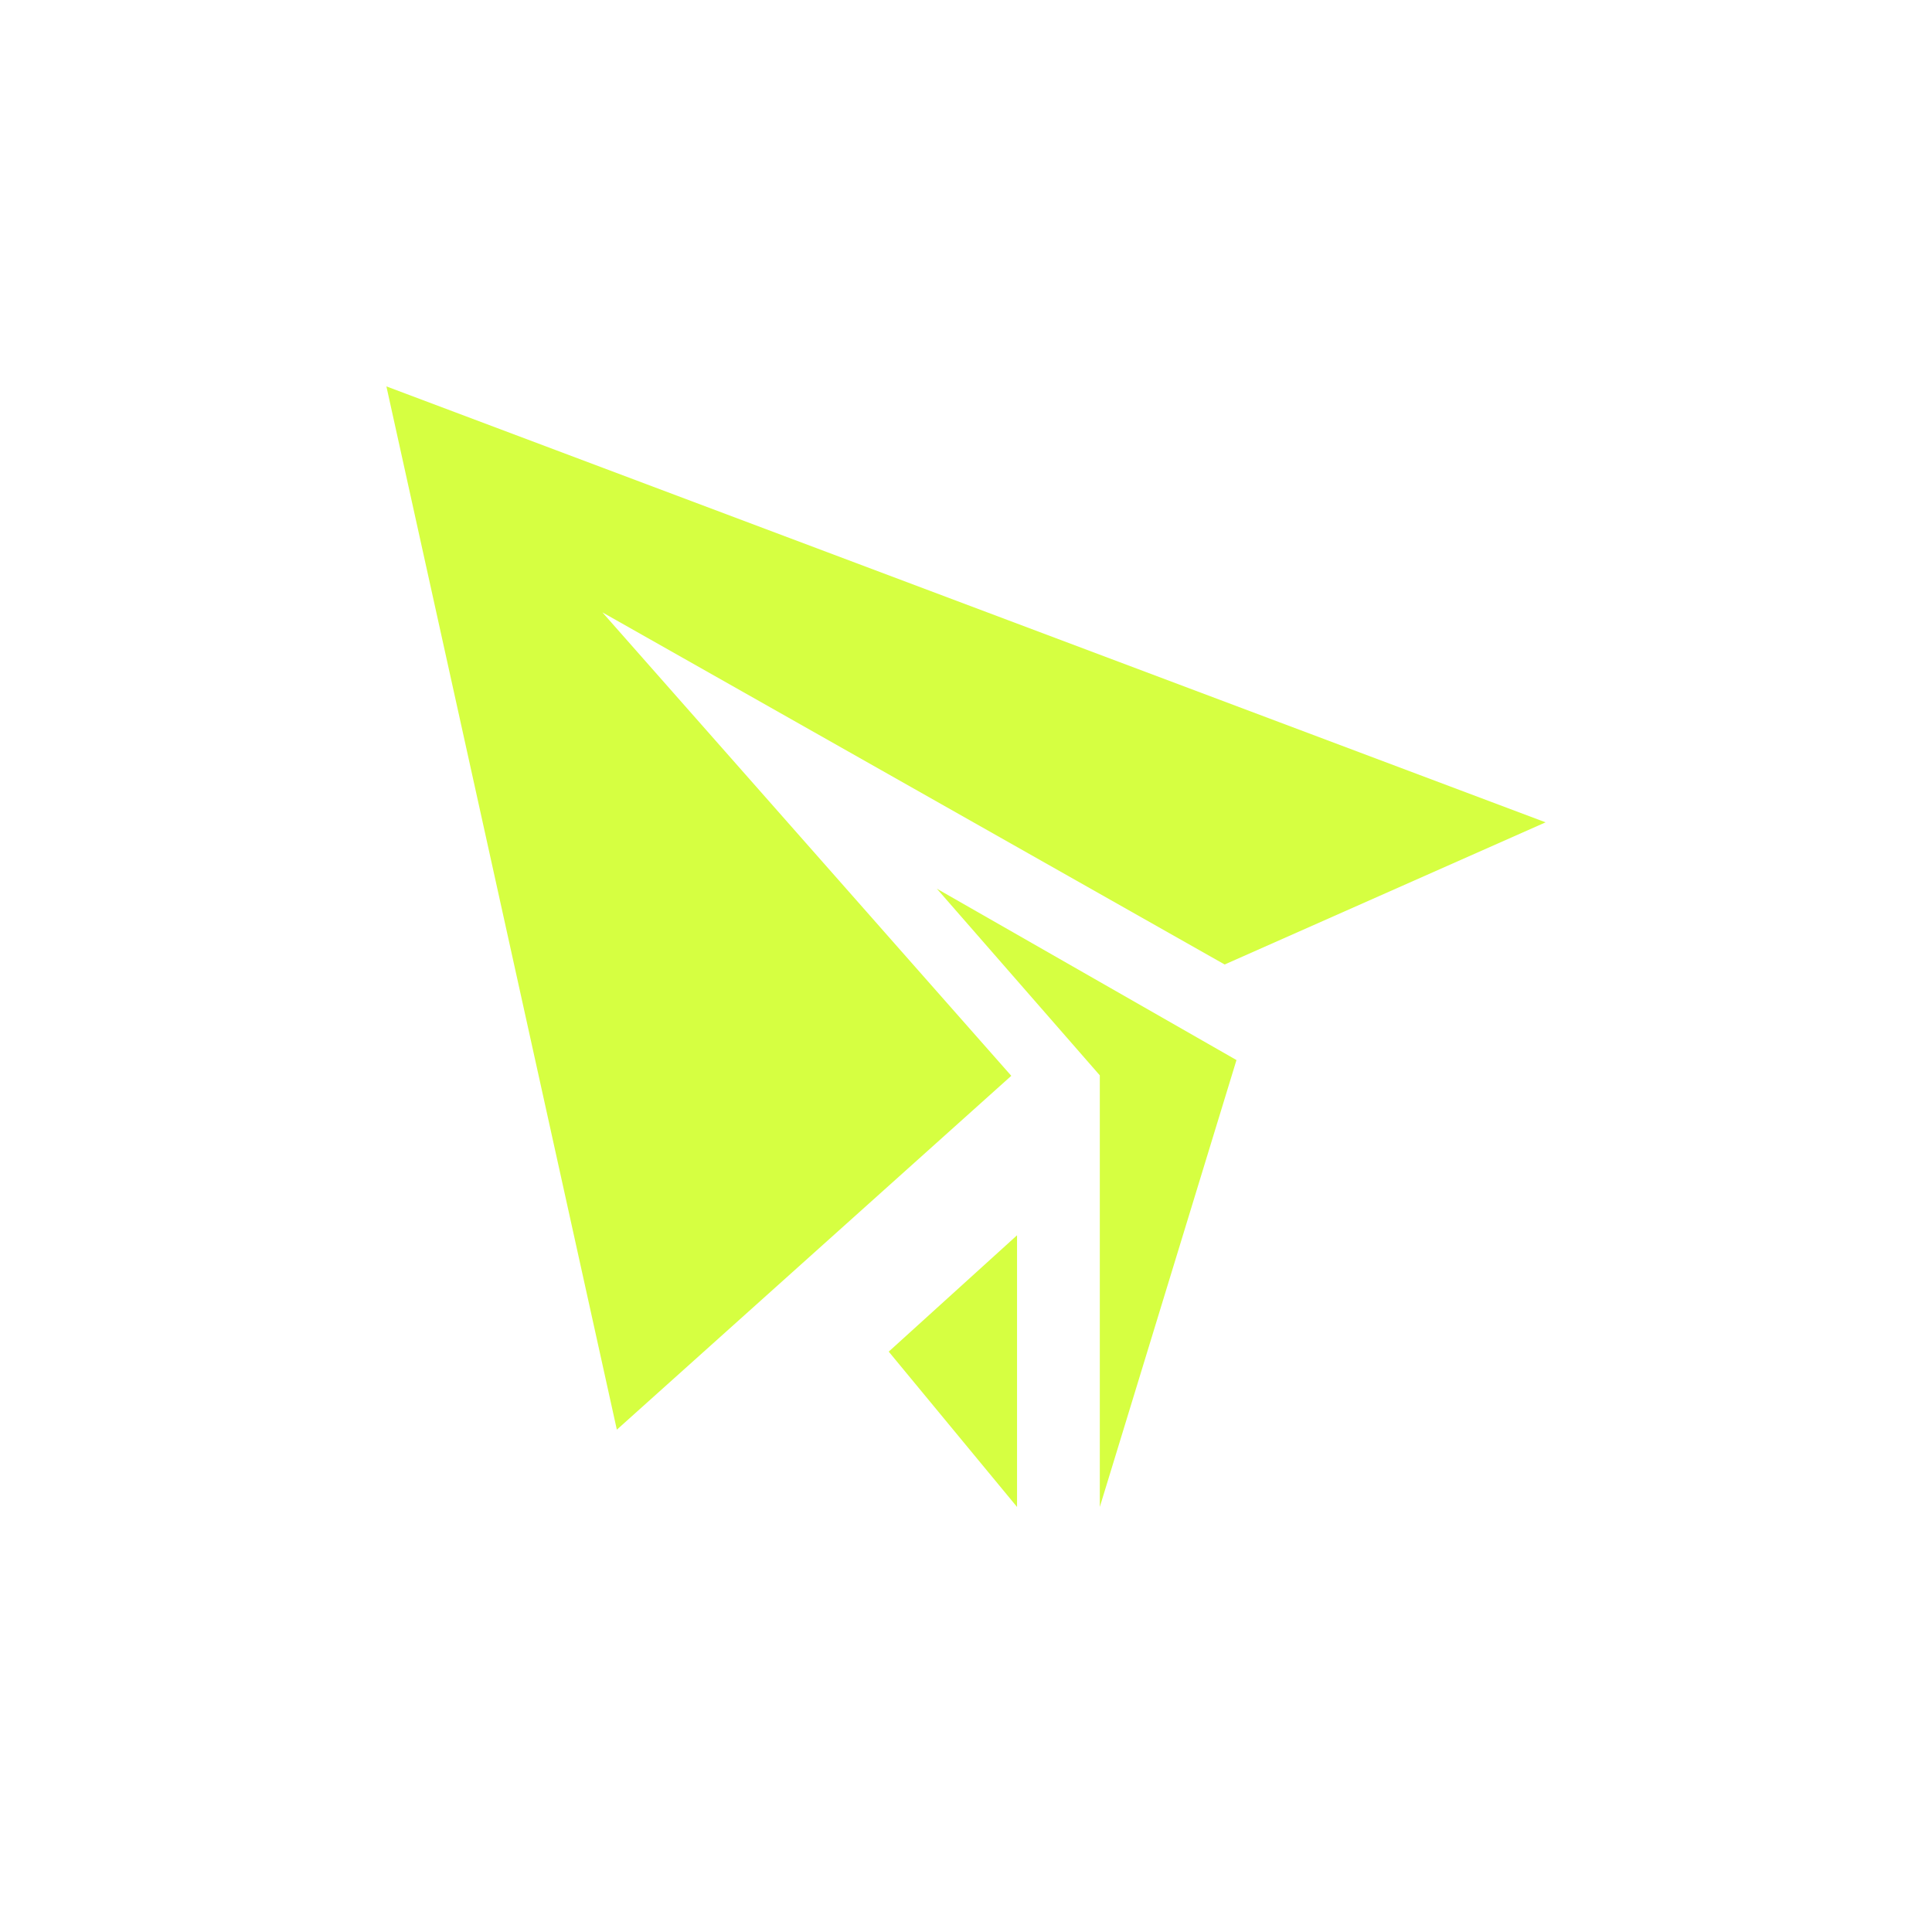
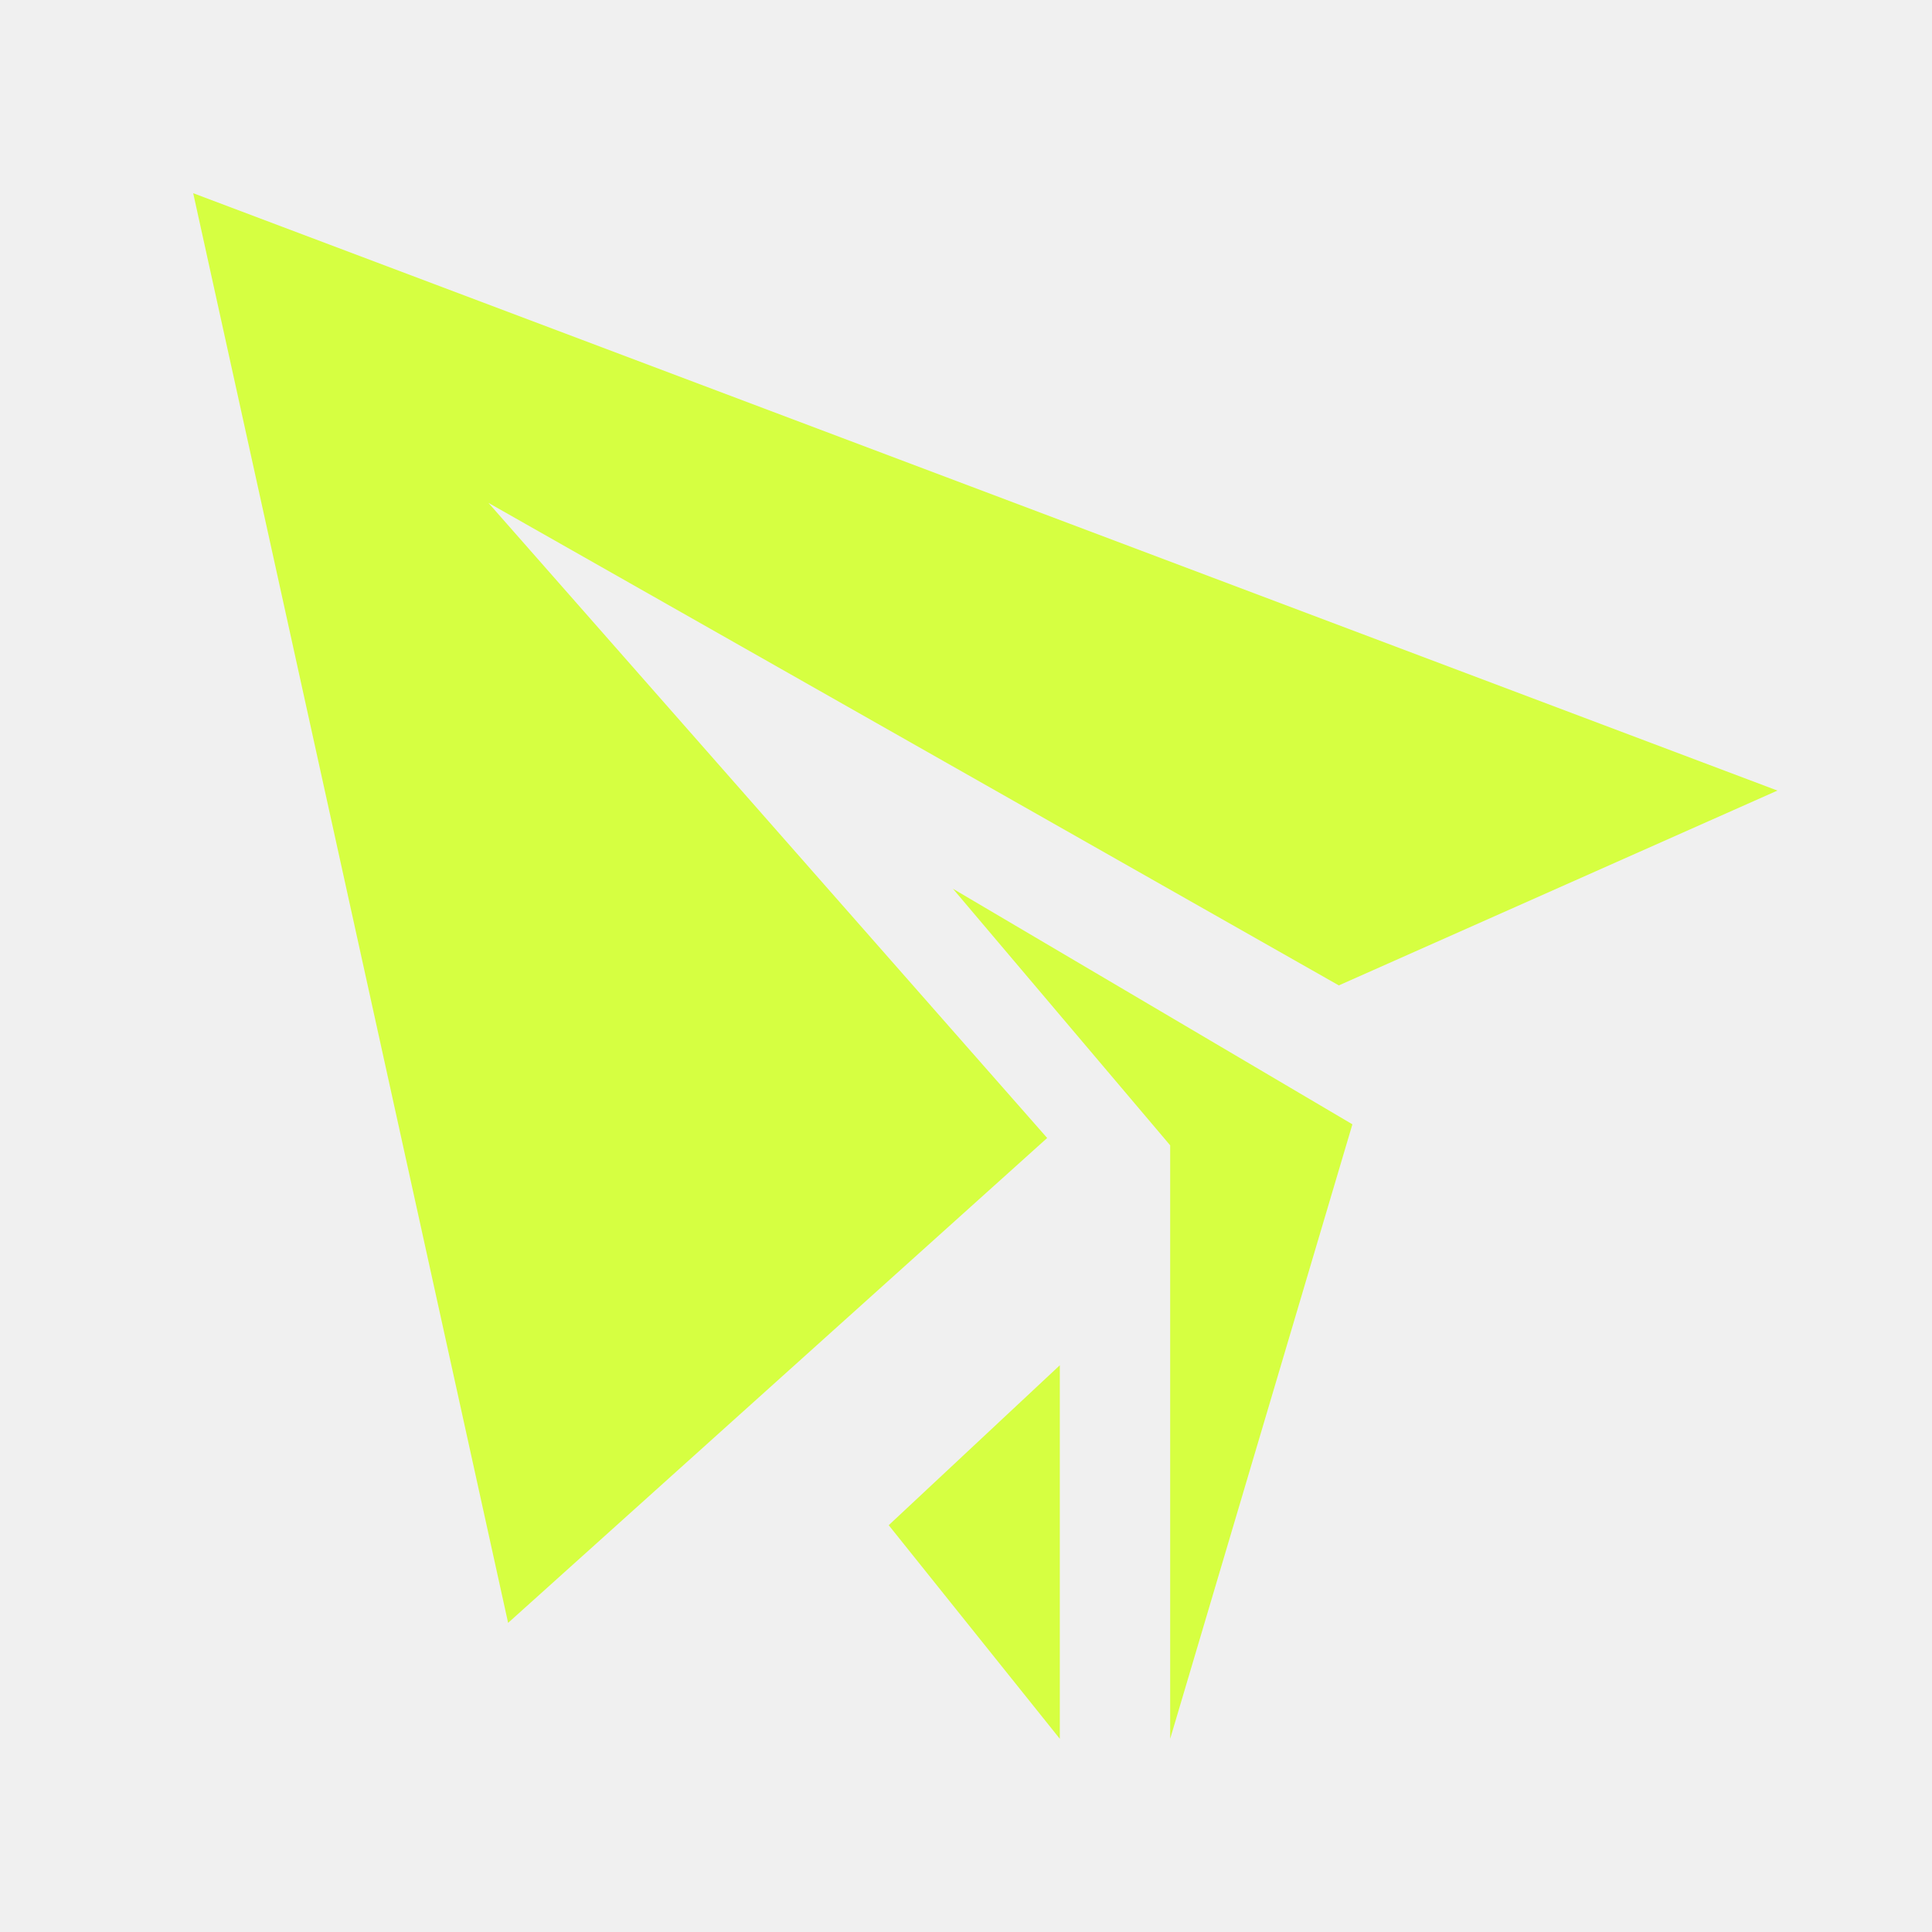
<svg xmlns="http://www.w3.org/2000/svg" width="50" height="50" viewBox="0 0 50 50" fill="none">
-   <rect width="50" height="50" fill="white" />
-   <path d="M10 10L15.964 37L26.172 27.842L15.59 15.848L31.694 24.961L40 21.282L10 10Z" fill="#D6FF41" />
-   <path d="M32 27.434L28.463 39V27.83L24.246 23L32 27.434ZM23 34.98L26.321 39V31.969L23 34.98Z" fill="#D6FF41" />
+   <path d="M5 5L13.15 42L27.101 29.451L12.64 13.014L34.649 25.502L46 20.46L5 5Z" fill="#D6FF41" />
+   <path d="M35 29.097L30.284 45V29.641L24.661 23L35 29.097ZM23 39.472L27.428 45V35.333L23 39.472Z" fill="#D6FF41" />
</svg>
